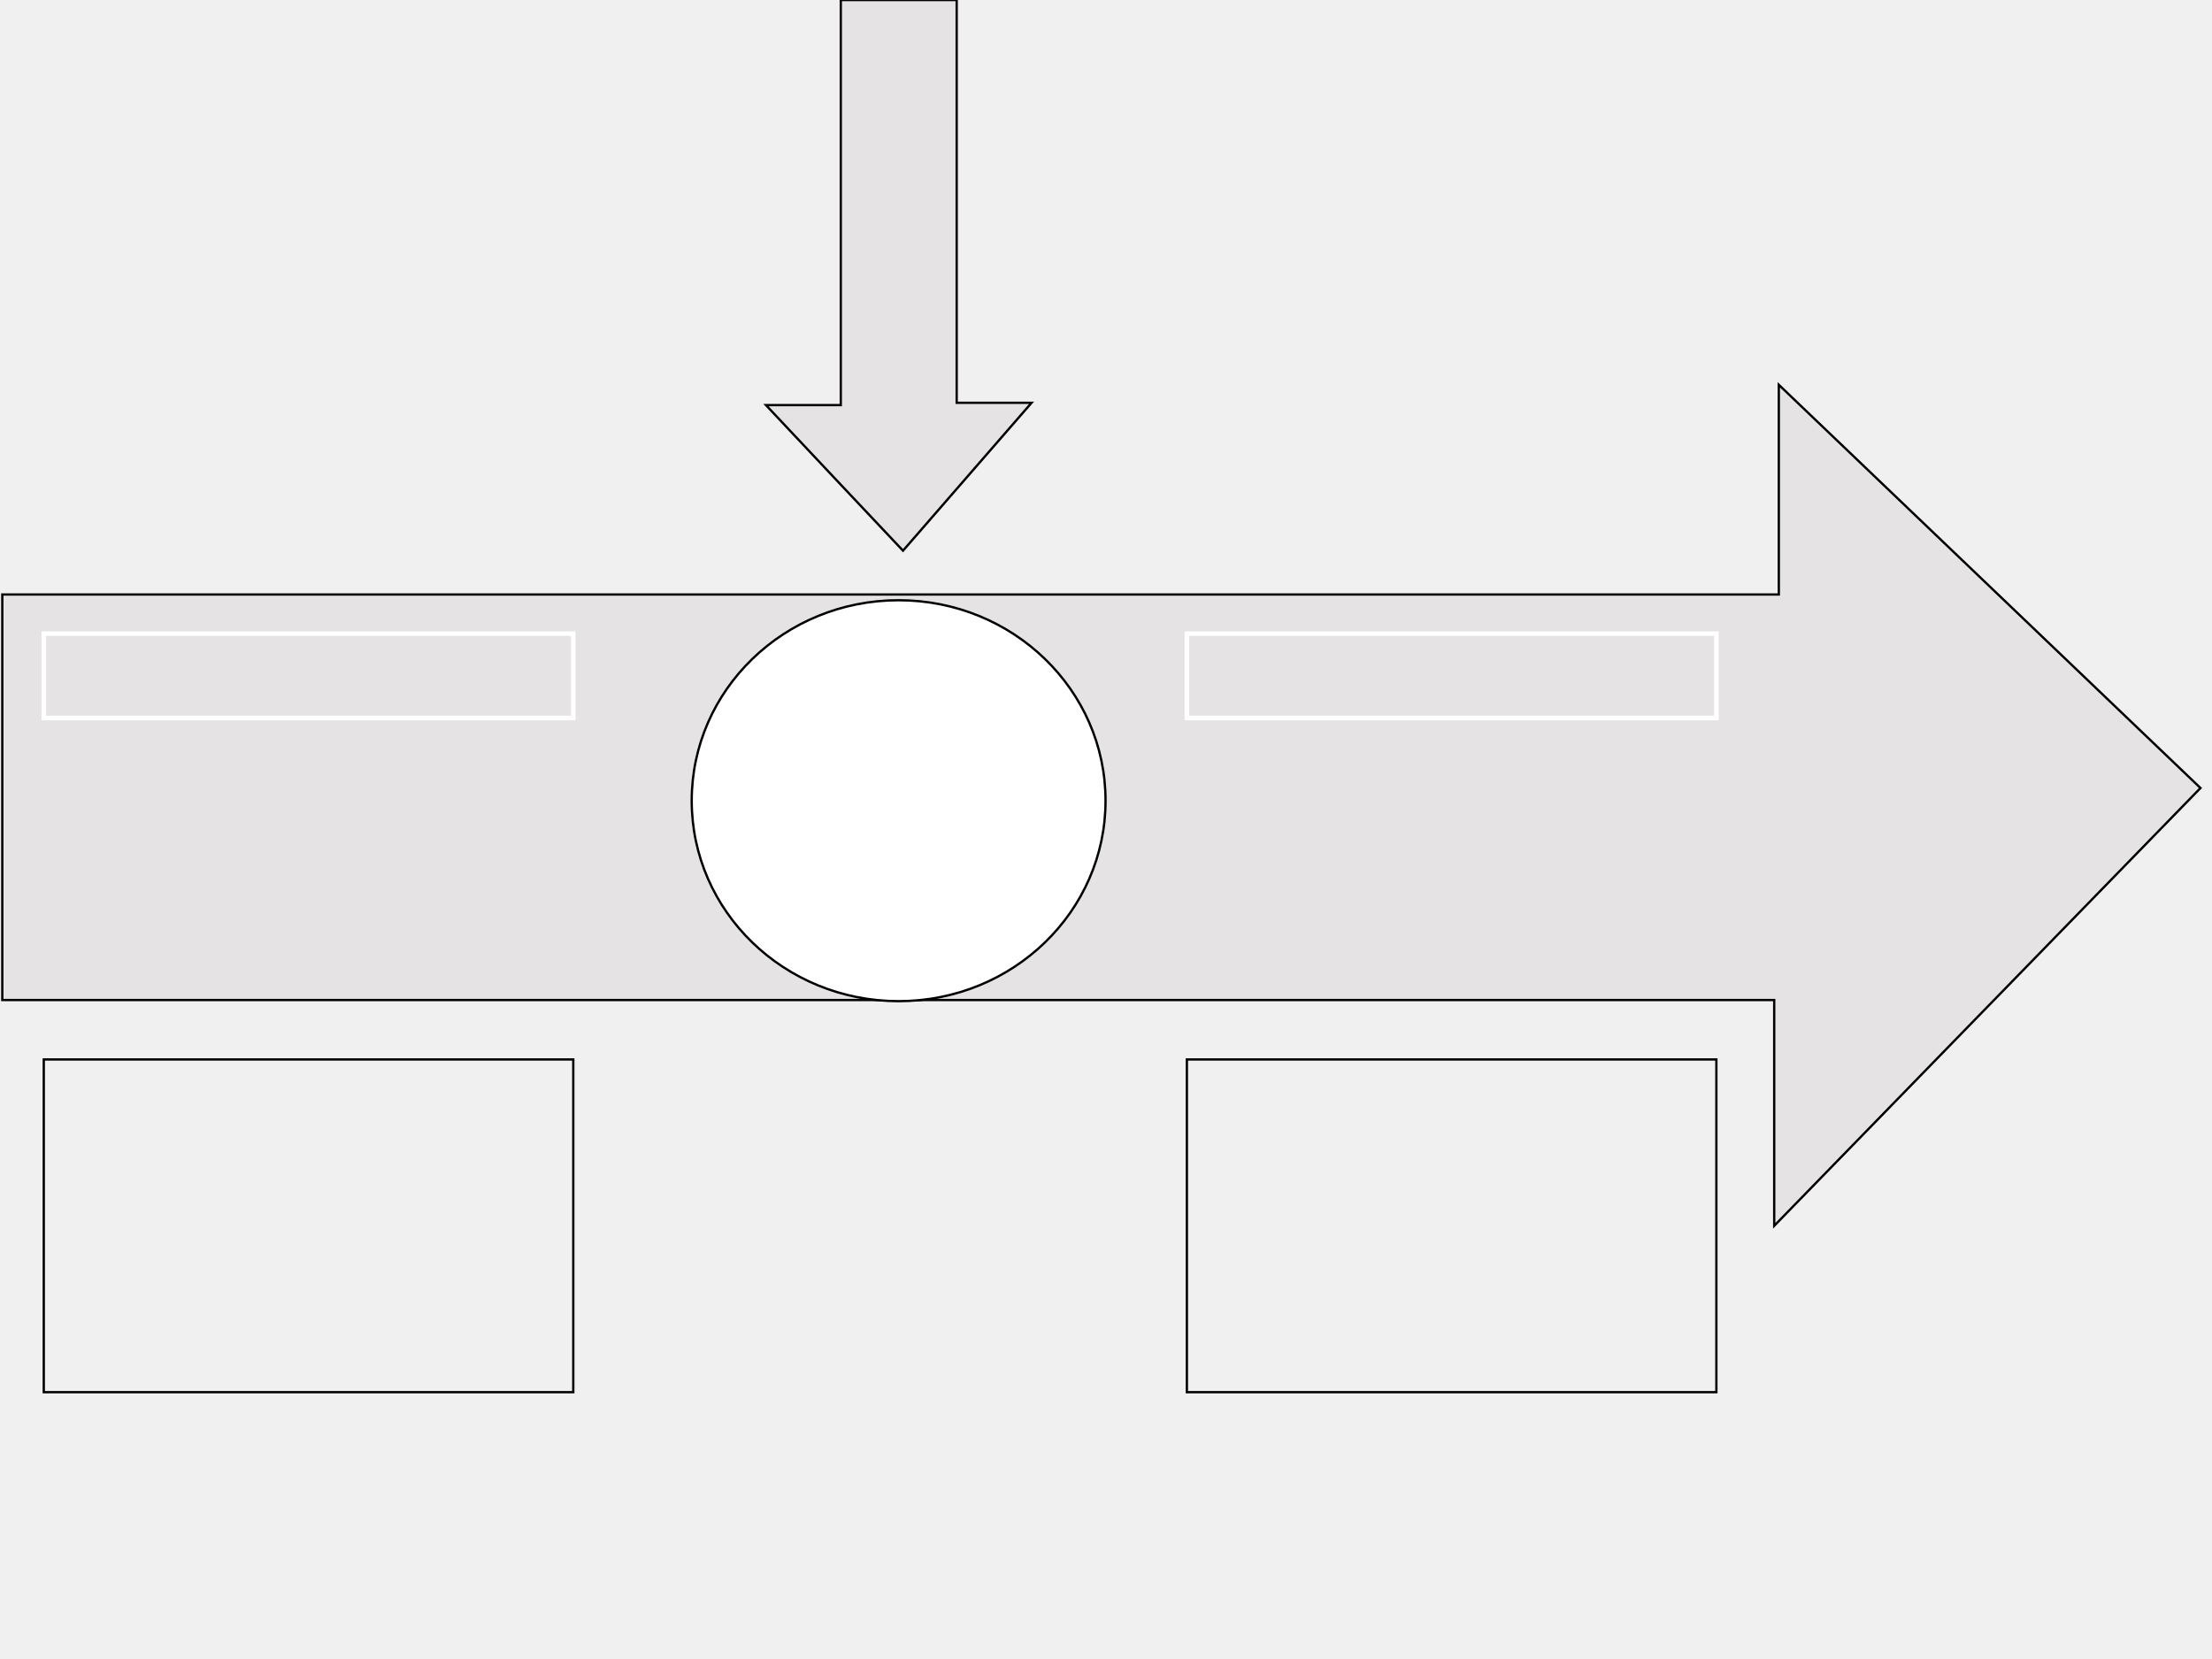
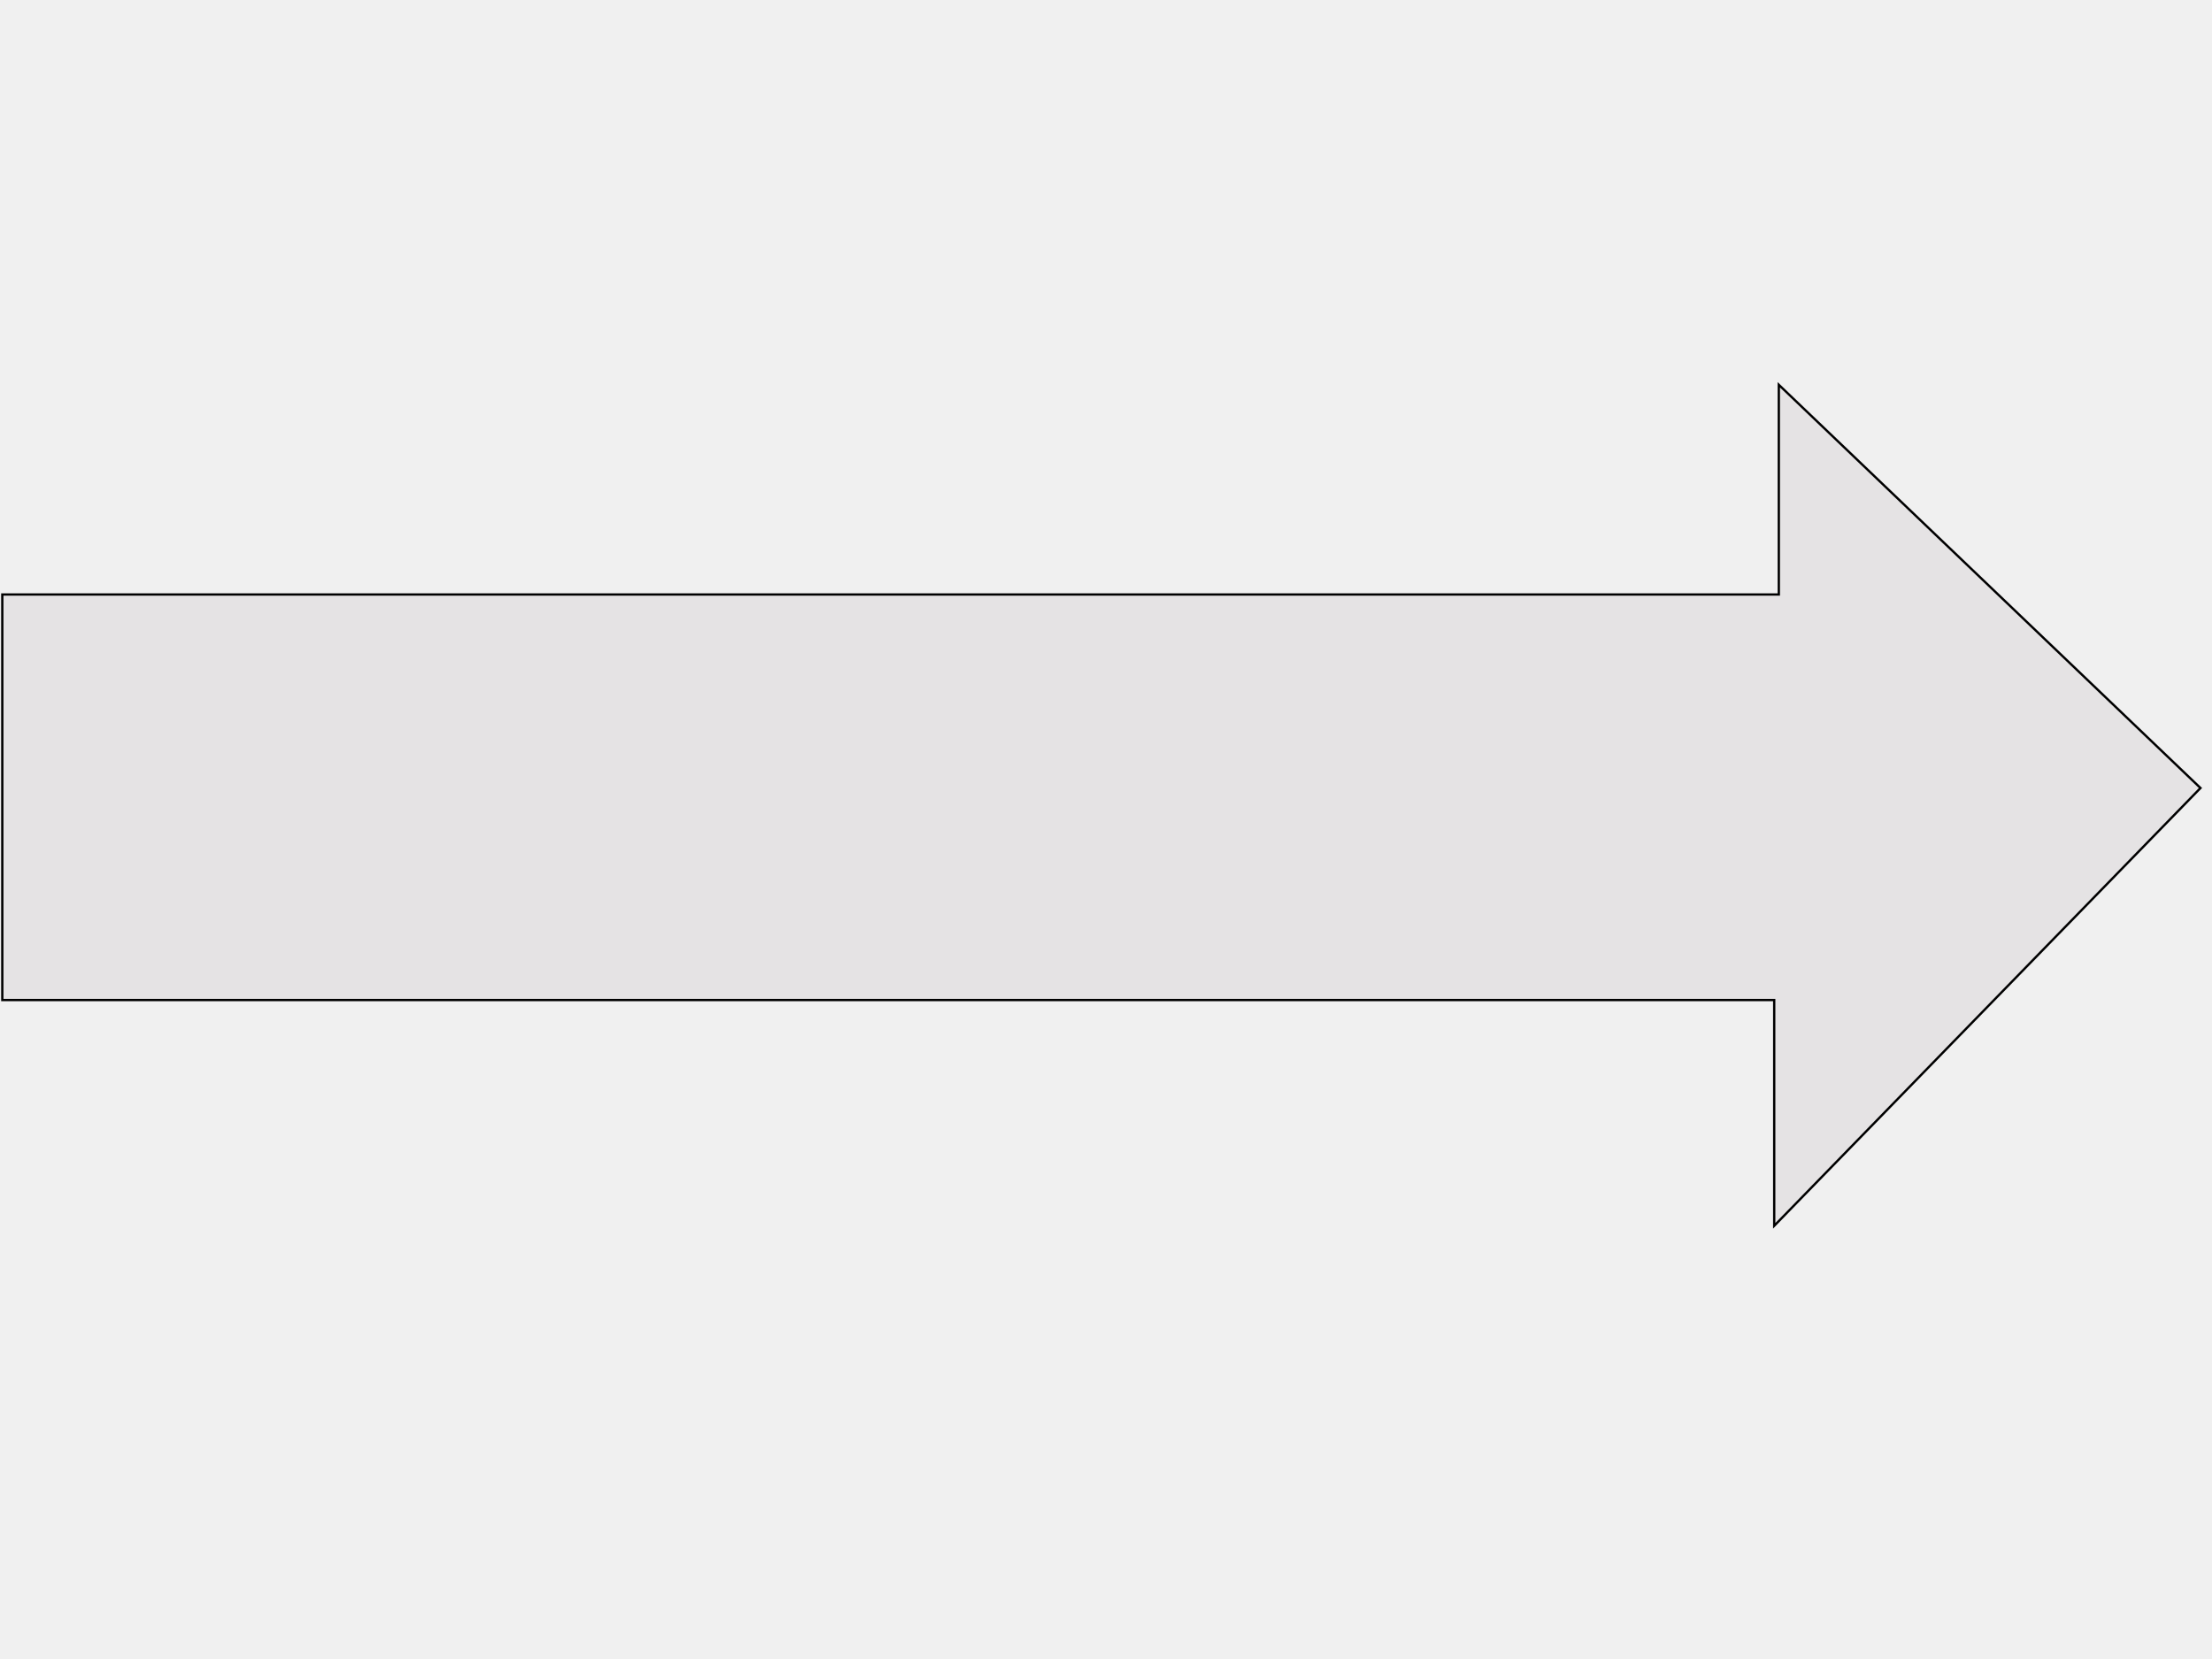
<svg xmlns="http://www.w3.org/2000/svg" version="1.1" x="0px" y="0px" viewBox="0 0 960 720" enable-background="new 0 0 960 720" xml:space="preserve">
  <g id="Layer_1">
    <path fill="#E5E3E4" stroke="#000000" stroke-miterlimit="10" d="M1,258h771v-91l183,175c-61.7,63.3-123.3,126.7-185,190   c0-32.7,0-65.3,0-98c-256.3,0-512.7,0-769,0V258z" />
    <path d="M979,564" />
  </g>
-   <g id="Layer_2">
-     <rect x="19" y="459.8" fill="none" stroke="#000000" stroke-miterlimit="10" width="229.8" height="144.4" />
+   <g id="Layer_2" display="none">
+     <rect x="19" y="459.8" display="inline" fill="none" stroke="#000000" stroke-miterlimit="10" width="229.8" height="144.4" />
  </g>
-   <g id="Layer_4">
-     <rect x="515.1" y="459.8" fill="none" stroke="#000000" stroke-miterlimit="10" width="229.8" height="144.4" />
+   <g id="Layer_4" display="none">
+     <rect x="515.1" y="459.8" display="inline" fill="none" stroke="#000000" stroke-miterlimit="10" width="229.8" height="144.4" />
  </g>
-   <g id="Layer_5">
-     <rect x="19" y="275" fill="none" stroke="#FFFFFF" stroke-width="2" stroke-miterlimit="10" width="229.8" height="36.6" />
+   <g id="Layer_5" display="none">
+     <rect x="19" y="275" display="inline" fill="none" stroke="#FFFFFF" stroke-width="2" stroke-miterlimit="10" width="229.8" height="36.6" />
  </g>
-   <g id="Layer_7">
-     <rect x="515.1" y="275" fill="none" stroke="#FFFFFF" stroke-width="2" stroke-miterlimit="10" width="229.8" height="36.6" />
+   <g id="Layer_7" display="none">
+     <rect x="515.1" y="275" display="inline" fill="none" stroke="#FFFFFF" stroke-width="2" stroke-miterlimit="10" width="229.8" height="36.6" />
  </g>
-   <g id="Layer_3">
-     <path fill="#E5E3E4" stroke="#000000" stroke-miterlimit="10" d="M364.9,0c0,58.6,0,117.2,0,175.8c-10.8,0-21.7,0-32.5,0   c19.8,21.1,39.7,42.2,59.5,63.2c18.6-21.4,37.2-42.8,55.8-64.2c-10.8,0-21.7,0-32.5,0c0-58.3,0-116.6,0-174.8   C398.4,0,381.6,0,364.9,0z" />
+   <g id="Layer_3" display="none">
+     <path display="inline" fill="#E5E3E4" stroke="#000000" stroke-miterlimit="10" d="M364.9,0c0,58.6,0,117.2,0,175.8   c-10.8,0-21.7,0-32.5,0c19.8,21.1,39.7,42.2,59.5,63.2c18.6-21.4,37.2-42.8,55.8-64.2c-10.8,0-21.7,0-32.5,0   c0-58.3,0-116.6,0-174.8C398.4,0,381.6,0,364.9,0z" />
  </g>
-   <g id="Layer_6">
-     <ellipse fill="#FFFFFF" stroke="#000000" stroke-miterlimit="10" cx="390" cy="347.5" rx="89.8" ry="87" />
+   <g id="Layer_6" display="none">
+     <ellipse display="inline" fill="#FFFFFF" stroke="#000000" stroke-miterlimit="10" cx="390" cy="347.5" rx="89.8" ry="87" />
  </g>
</svg>
